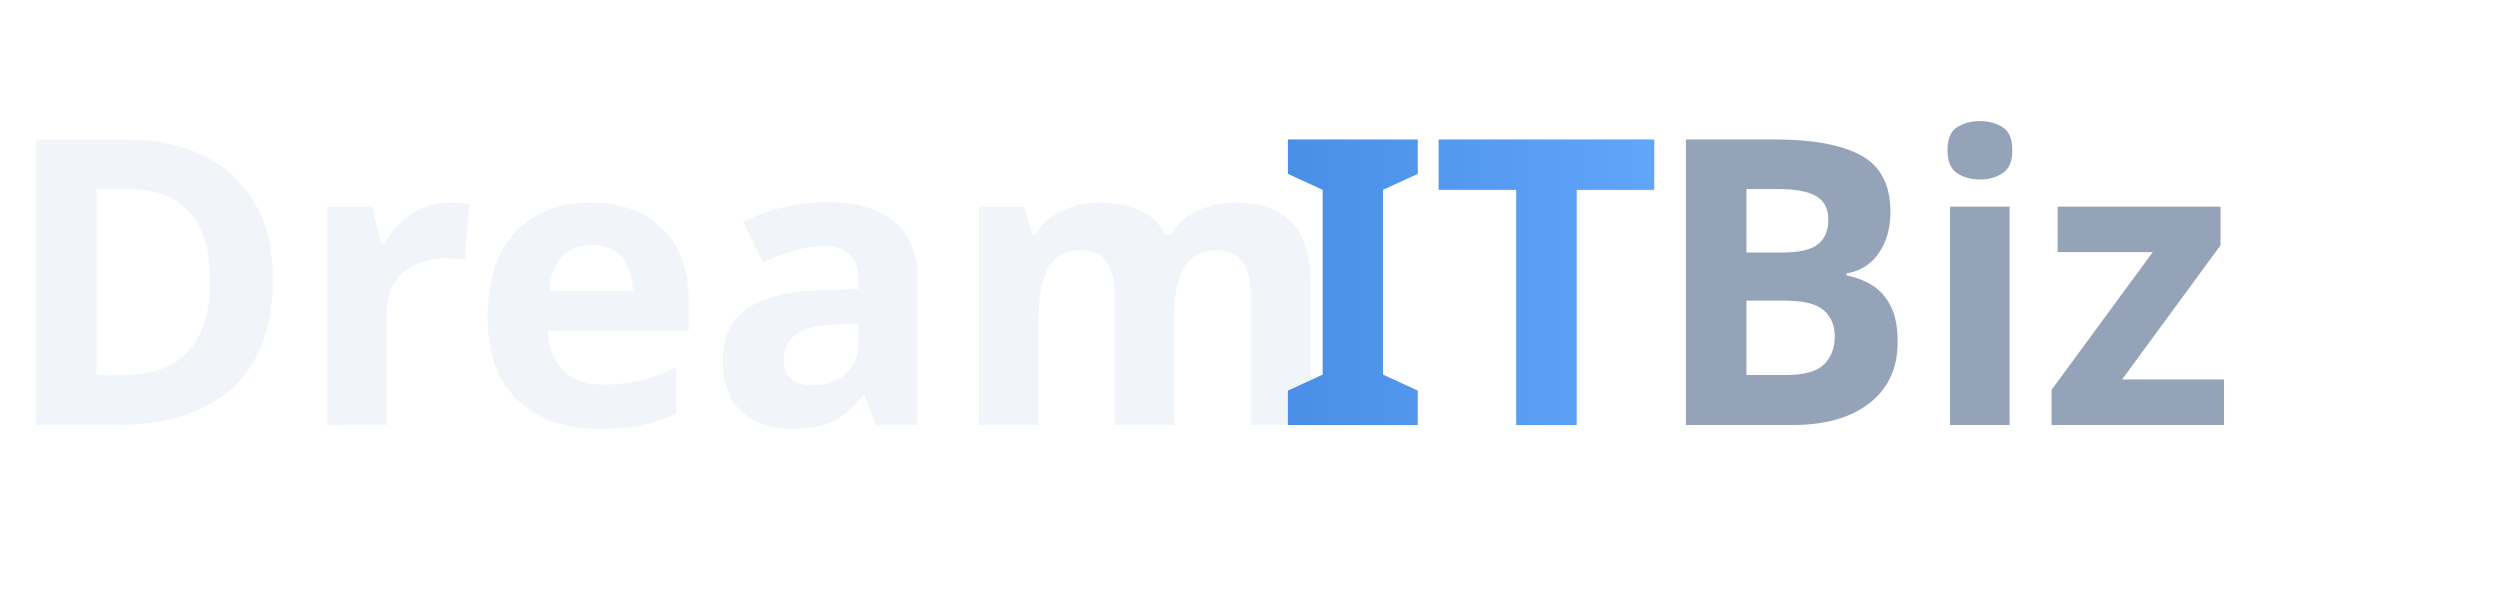
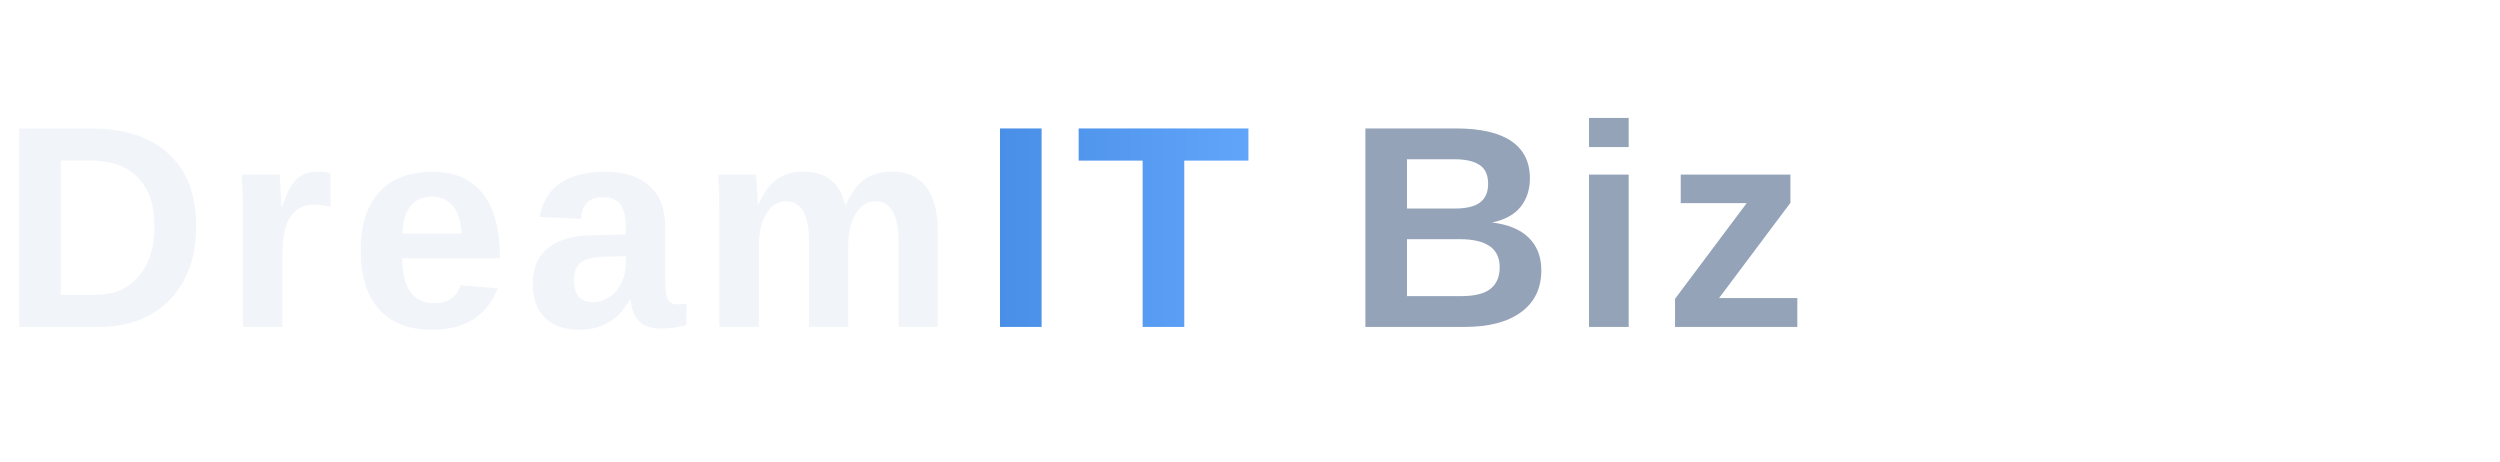
- <svg xmlns="http://www.w3.org/2000/svg" viewBox="0 0 200 48" fill="none">
+ <svg xmlns="http://www.w3.org/2000/svg" viewBox="0 0 260 48" fill="none">
  <defs>
    <linearGradient id="grad" x1="0%" y1="0%" x2="100%" y2="0%">
      <stop offset="0%" style="stop-color:#4A8FE7" />
      <stop offset="100%" style="stop-color:#60A5FA" />
    </linearGradient>
  </defs>
-   <text x="0" y="34" font-family="'Noto Sans KR', sans-serif" font-weight="800" font-size="32" fill="#F1F5F9">Dream</text>
-   <text x="102" y="34" font-family="'Noto Sans KR', sans-serif" font-weight="800" font-size="32" fill="url(#grad)">IT</text>
-   <text x="132" y="34" font-family="'Noto Sans KR', sans-serif" font-weight="600" font-size="32" fill="#94A3B8"> Biz</text>
+   <text x="0" y="34" font-family="'Noto Sans KR', Arial, sans-serif" font-weight="800" font-size="30" letter-spacing="1.5" fill="#F1F5F9">Dream</text>
+   <text x="102" y="34" font-family="'Noto Sans KR', Arial, sans-serif" font-weight="800" font-size="30" letter-spacing="1.5" fill="url(#grad)">IT</text>
+   <text x="140" y="34" font-family="'Noto Sans KR', Arial, sans-serif" font-weight="700" font-size="30" letter-spacing="1.5" fill="#94A3B8">Biz</text>
</svg>
